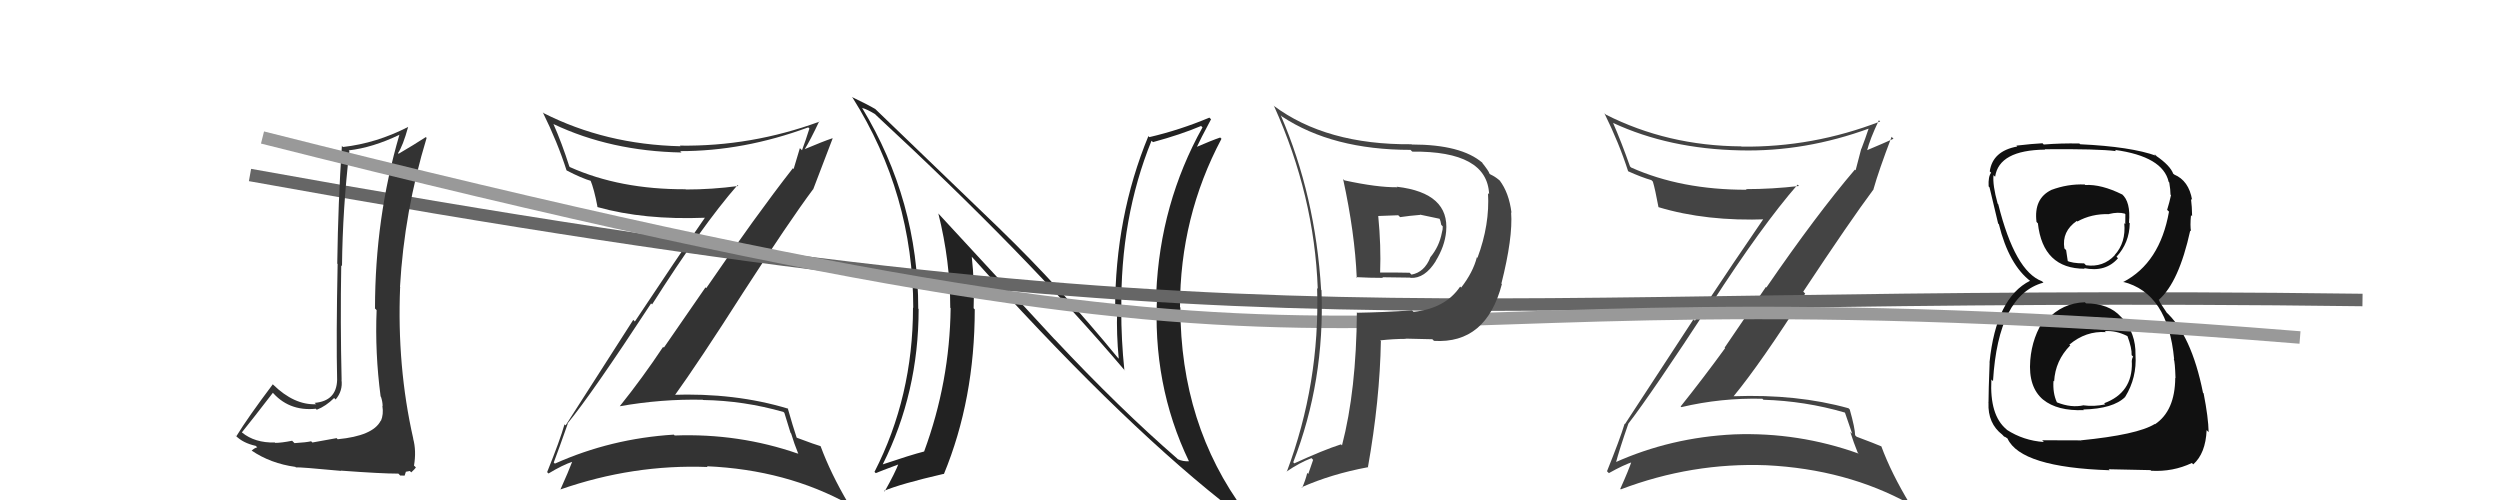
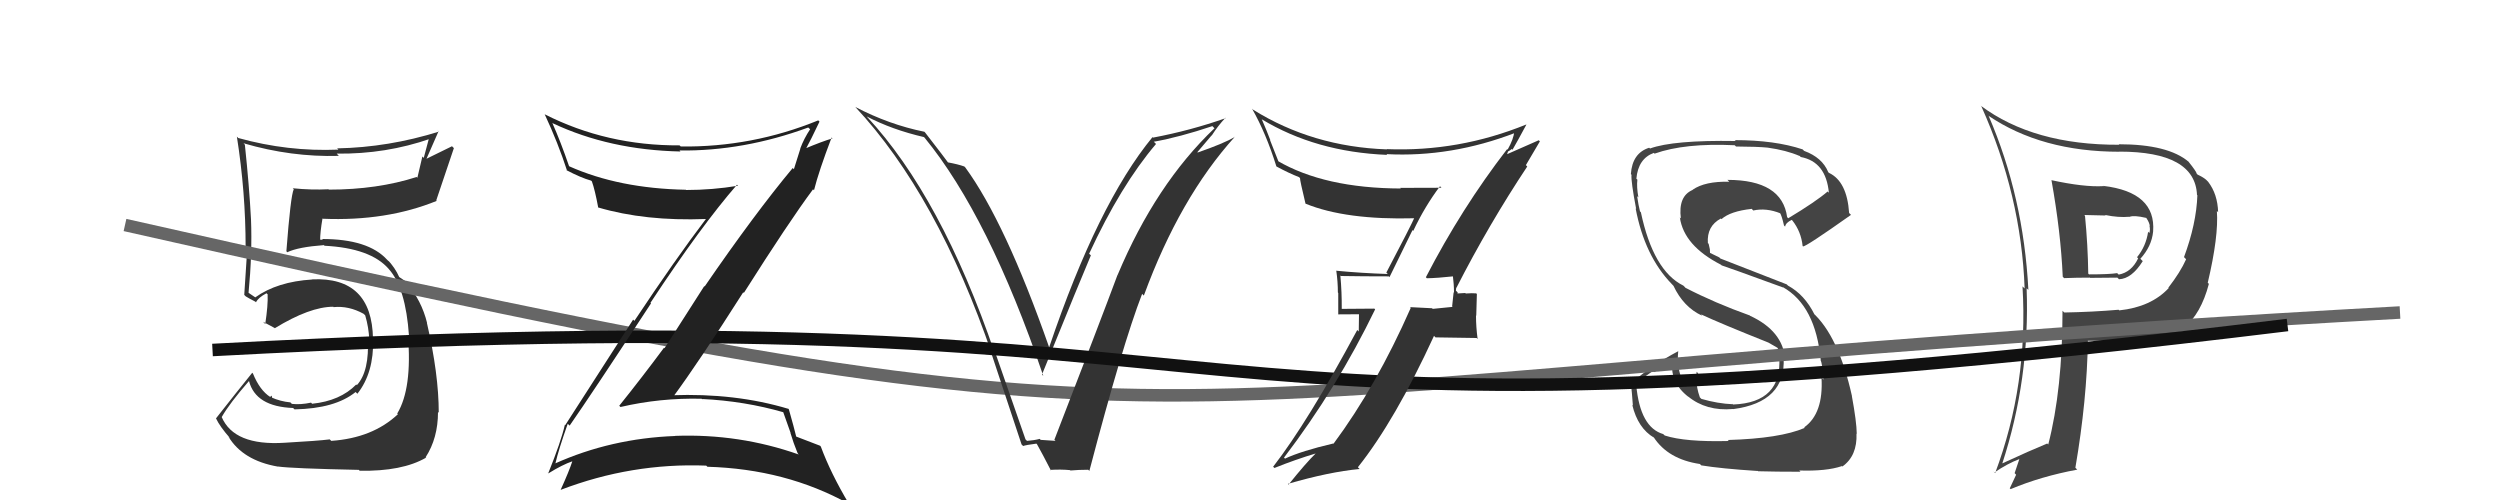
<svg xmlns="http://www.w3.org/2000/svg" width="200" height="40" viewBox="0,0,200,40">
-   <path fill="#333" d="M45.58 34.05L45.47 33.95L45.40 33.88Q47.33 31.54 52.09 24.27L52.11 24.30L52.17 24.35Q56.14 18.09 59.00 14.81L59.06 14.87L59.06 14.88Q56.95 15.16 54.86 15.16L54.74 15.05L54.83 15.14Q49.60 15.16 45.60 13.37L45.53 13.30L45.54 13.30Q44.96 11.47 44.27 9.91L44.27 9.91L44.29 9.93Q48.85 12.09 54.52 12.20L54.40 12.08L54.41 12.09Q59.48 12.10 64.66 10.19L64.84 10.38L64.75 10.29Q64.46 11.22 64.16 12.02L63.99 11.85L63.49 13.52L63.43 13.46Q60.49 17.22 56.50 23.05L56.44 22.99L53.11 27.81L53.05 27.75Q51.41 30.22 49.58 32.50L49.56 32.48L49.58 32.50Q52.91 31.91 56.22 31.98L56.27 32.04L56.24 32.00Q59.52 32.05 62.68 32.96L62.75 33.03L63.24 34.62L63.29 34.68Q63.53 35.48 63.87 36.32L63.71 36.16L63.83 36.29Q59.11 34.65 53.97 34.84L53.91 34.77L53.91 34.77Q48.88 35.08 44.39 37.09L44.30 37.00L44.30 37.00Q44.70 35.95 45.42 33.90ZM43.87 37.86L43.78 37.78L43.88 37.88Q45.02 37.19 45.82 36.93L45.78 36.89L45.79 36.90Q45.51 37.65 44.83 39.17L44.84 39.18L44.82 39.16Q50.64 37.13 56.61 37.36L56.46 37.21L56.55 37.30Q62.92 37.58 67.94 40.36L67.84 40.26L67.87 40.28Q66.45 37.87 65.65 35.70L65.61 35.66L65.64 35.69Q65.27 35.59 63.75 35.02L63.68 34.95L63.73 35.00Q63.44 34.14 63.02 32.66L63.01 32.65L63.07 32.70Q58.80 31.40 53.69 31.59L53.74 31.64L53.88 31.77Q55.92 28.94 59.46 23.39L59.48 23.40L59.46 23.39Q63.14 17.70 65.04 15.15L64.94 15.05L65.05 15.16Q65.58 13.78 66.61 11.08L66.46 10.93L66.59 11.06Q65.82 11.32 64.38 11.93L64.48 12.04L64.38 11.93Q64.82 11.23 65.54 9.70L65.43 9.60L65.56 9.73Q60.10 11.73 54.39 11.65L54.42 11.68L54.44 11.70Q48.44 11.56 43.49 9.05L43.61 9.17L43.42 8.98Q44.60 11.37 45.32 13.62L45.38 13.68L45.34 13.64Q46.53 14.26 47.33 14.49L47.24 14.40L47.22 14.38Q47.53 15.11 47.80 16.55L47.72 16.48L47.81 16.57Q51.52 17.61 56.39 17.42L56.39 17.42L56.39 17.42Q54.10 20.73 50.79 25.72L50.66 25.59L45.25 34.03L45.16 33.95Q44.80 35.22 43.77 37.77Z" />
-   <path fill="#444" d="M130.41 34.03L130.25 33.87L130.27 33.89Q132.13 31.48 136.88 24.21L137.02 24.35L136.94 24.26Q140.96 18.04 143.81 14.77L143.91 14.87L143.92 14.88Q141.78 15.13 139.68 15.13L139.62 15.07L139.73 15.18Q134.49 15.19 130.49 13.40L130.43 13.34L130.40 13.31Q129.72 11.38 129.04 9.82L129.04 9.82L129.06 9.84Q133.53 11.91 139.20 12.03L139.20 12.02L139.21 12.03Q144.40 12.16 149.58 10.26L149.64 10.32L149.52 10.20Q149.22 11.11 148.91 11.91L148.90 11.90L148.45 13.62L148.39 13.57Q145.31 17.18 141.31 23.00L141.27 22.96L137.97 27.81L138.01 27.85Q136.28 30.23 134.45 32.52L134.38 32.45L134.51 32.57Q137.68 31.82 140.99 31.90L141.09 32.00L141.07 31.98Q144.41 32.08 147.57 33.00L147.60 33.02L148.18 34.71L148.02 34.55Q148.28 35.38 148.62 36.22L148.59 36.19L148.70 36.29Q143.88 34.56 138.74 34.75L138.75 34.75L138.74 34.75Q133.66 34.99 129.17 37.01L129.22 37.07L129.25 37.10Q129.55 35.95 130.27 33.89ZM128.65 37.79L128.57 37.71L128.71 37.85Q129.88 37.19 130.68 36.93L130.75 36.99L130.56 36.81Q130.31 37.58 129.62 39.11L129.80 39.28L129.66 39.15Q135.35 36.99 141.33 37.22L141.45 37.34L141.33 37.22Q147.73 37.54 152.76 40.31L152.83 40.39L152.82 40.37Q151.30 37.86 150.50 35.69L150.49 35.69L150.51 35.71Q150.03 35.50 148.51 34.93L148.60 35.01L148.41 34.82Q148.40 34.25 147.98 32.76L147.98 32.76L147.88 32.66Q143.76 31.51 138.66 31.70L138.66 31.70L138.68 31.71Q140.88 29.04 144.42 23.48L144.40 23.47L144.26 23.33Q147.99 17.69 149.89 15.14L149.78 15.03L149.88 15.13Q150.30 13.64 151.33 10.94L151.39 11.01L151.48 11.10Q150.78 11.42 149.33 12.03L149.23 11.93L149.36 12.06Q149.59 11.14 150.31 9.62L150.40 9.70L150.41 9.72Q145.03 11.80 139.32 11.73L139.31 11.71L139.30 11.71Q133.40 11.67 128.45 9.16L128.46 9.16L128.35 9.06Q129.53 11.45 130.25 13.70L130.20 13.65L130.25 13.70Q131.31 14.18 132.11 14.41L132.11 14.41L132.23 14.53Q132.41 15.13 132.68 16.58L132.74 16.64L132.67 16.57Q136.50 17.73 141.37 17.54L141.30 17.47L141.18 17.36Q138.90 20.67 135.59 25.66L135.48 25.54L130.00 33.92L129.97 33.90Q129.59 35.15 128.56 37.70Z" />
-   <path fill="#222" d="M84.36 27.14L75.03 17.04L75.07 17.09Q76.02 20.89 76.02 24.62L76.02 24.62L76.05 24.65Q75.98 30.56 73.93 36.12L73.99 36.18L73.93 36.12Q72.87 36.39 70.62 37.15L70.57 37.10L70.62 37.15Q73.49 31.42 73.49 24.72L73.37 24.60L73.46 24.69Q73.46 16.04 68.96 8.62L68.88 8.53L68.98 8.64Q69.33 8.72 70.02 9.14L70.00 9.12L70.07 9.20Q82.12 20.36 89.96 29.61L90.04 29.69L89.95 29.61Q89.70 27.22 89.70 24.78L89.73 24.82L89.71 24.80Q89.61 17.46 92.12 11.26L92.10 11.24L92.24 11.37Q94.48 10.76 96.08 10.08L96.04 10.03L96.20 10.19Q92.81 16.28 92.50 23.44L92.53 23.47L92.58 23.51Q92.15 30.74 95.12 36.91L95.11 36.89L95.12 36.90Q94.65 36.93 94.23 36.74L94.15 36.66L94.15 36.66Q89.58 32.70 84.37 27.14L84.37 27.15ZM97.72 40.08L97.80 40.16L97.76 40.12Q98.28 40.33 98.70 40.52L98.73 40.56L99.50 40.83L99.59 40.92Q94.43 33.97 94.43 24.60L94.41 24.58L94.40 24.57Q94.40 17.35 97.72 11.10L97.67 11.06L97.62 11.00Q96.96 11.22 95.55 11.83L95.58 11.86L95.66 11.94Q96.04 11.11 96.88 9.55L96.89 9.55L96.75 9.41Q94.39 10.40 91.95 10.97L91.91 10.93L91.87 10.89Q89.21 17.33 89.21 24.76L89.25 24.80L89.37 24.91Q89.31 26.72 89.50 28.70L89.56 28.76L89.40 28.59Q84.77 22.94 80.01 18.34L80.16 18.48L70.01 8.71L70.02 8.72Q69.37 8.34 68.15 7.76L68.18 7.80L68.21 7.82Q73.06 15.53 73.06 24.63L73.11 24.68L73.04 24.61Q73.04 31.73 69.96 37.75L69.90 37.69L70.06 37.85Q70.36 37.72 71.99 37.11L71.95 37.07L71.91 37.03Q71.61 37.83 70.77 39.32L70.80 39.35L70.72 39.27Q72.03 38.71 75.49 37.91L75.63 38.05L75.51 37.93Q77.98 31.95 77.98 24.75L77.97 24.74L77.89 24.66Q77.97 22.65 77.74 20.52L77.61 20.39L77.61 20.39Q89.10 33.21 97.70 40.06Z" />
-   <path d="M20 14 C103 29,113 23,189 24" stroke="#666" fill="none" />
-   <path fill="#333" d="M27.04 35.17L26.93 35.05L24.99 35.40L24.89 35.30Q24.53 35.39 23.56 35.45L23.41 35.30L23.37 35.26Q22.51 35.43 22.02 35.43L22.02 35.43L21.99 35.40Q20.39 35.44 19.36 34.60L19.30 34.54L19.35 34.59Q20.20 33.54 21.84 31.41L21.69 31.26L21.70 31.27Q23.05 32.92 25.26 32.70L25.22 32.65L25.34 32.78Q26.08 32.49 26.73 31.84L26.82 31.93L26.85 31.96Q27.44 31.26 27.32 30.38L27.29 30.35L27.33 30.39Q27.22 25.79 27.30 21.22L27.28 21.20L27.36 21.29Q27.41 16.69 27.95 12.09L27.94 12.07L27.90 12.03Q29.81 11.81 31.94 10.79L31.92 10.77L31.95 10.79Q30.00 17.45 30.00 24.69L29.98 24.66L30.13 24.81Q29.99 28.22 30.45 31.72L30.58 31.85L30.48 31.75Q30.61 32.15 30.61 32.49L30.52 32.40L30.59 32.47Q30.70 33.15 30.47 33.68L30.36 33.57L30.45 33.67Q29.83 34.87 27.01 35.14ZM31.94 37.96L32.01 38.04L32.37 38.05L32.47 37.74L32.79 37.68L32.90 37.79Q33.20 37.51 33.27 37.40L33.21 37.33L33.12 37.25Q33.32 36.07 33.05 35.08L33.15 35.18L33.06 35.09Q31.75 29.32 32.01 22.97L32.05 23.00L32.00 22.95Q32.34 16.93 34.13 11.03L34.10 11.00L34.06 10.97Q33.14 11.57 31.89 12.30L31.98 12.39L31.84 12.25Q32.23 11.68 32.65 10.16L32.63 10.14L32.64 10.16Q30.10 11.46 27.44 11.76L27.27 11.60L27.35 11.68Q27.05 16.14 26.98 21.09L26.89 21.00L27.01 21.12Q26.89 26.98 26.97 30.41L26.97 30.41L26.97 30.40Q26.92 32.08 25.17 32.23L25.34 32.39L25.28 32.34Q23.53 32.41 21.85 30.77L21.80 30.72L21.82 30.75Q19.86 33.35 18.90 34.91L18.76 34.77L18.86 34.86Q19.43 35.44 20.46 35.67L20.42 35.63L20.58 35.79Q20.39 35.82 20.13 36.05L20.09 36.01L20.12 36.04Q21.65 37.08 23.63 37.35L23.52 37.24L23.67 37.39Q23.99 37.36 27.28 37.67L27.27 37.65L27.27 37.65Q30.50 37.89 31.87 37.89Z" />
-   <path fill="#111" d="M166.78 24.17L166.73 24.12L166.79 24.18Q164.99 24.24 163.77 25.57L163.73 25.53L163.62 25.42Q162.57 26.92 162.42 28.83L162.27 28.68L162.42 28.83Q162.25 30.98 163.47 31.99L163.45 31.97L163.45 31.97Q164.58 32.89 166.71 32.81L166.82 32.92L166.66 32.76Q169.07 32.70 170.02 31.75L169.96 31.68L170.02 31.74Q170.96 30.21 170.84 28.38L170.94 28.48L170.84 28.38Q170.87 26.66 169.79 25.46L169.71 25.38L169.68 25.35Q168.71 24.27 166.88 24.27ZM166.80 14.78L166.85 14.84L166.78 14.76Q165.42 14.70 164.09 15.20L164.10 15.20L164.10 15.20Q162.69 15.89 162.92 17.75L162.98 17.82L163.03 17.86Q163.43 21.50 166.78 21.50L166.81 21.53L166.73 21.45Q168.45 21.80 169.44 20.66L169.37 20.59L169.32 20.54Q170.35 19.43 170.38 17.87L170.38 17.86L170.32 17.81Q170.47 16.13 169.74 15.52L169.79 15.56L169.78 15.56Q168.11 14.73 166.82 14.80ZM166.58 35.38L166.42 35.23L163.37 35.22L163.51 35.36Q161.88 35.25 160.54 34.38L160.68 34.52L160.51 34.34Q159.16 33.22 159.31 30.36L159.33 30.38L159.44 30.49Q159.86 23.60 163.47 22.61L163.48 22.61L163.36 22.50Q161.20 21.70 159.86 16.34L159.79 16.26L159.81 16.28Q159.40 14.81 159.48 14.01L159.58 14.11L159.61 14.14Q159.92 12.01 163.61 11.97L163.48 11.85L163.57 11.94Q167.84 11.90 169.29 12.09L169.15 11.95L169.18 11.99Q173.03 12.52 173.49 14.54L173.53 14.59L173.54 14.59Q173.64 15.19 173.64 15.57L173.71 15.64L173.68 15.61Q173.56 16.18 173.37 16.79L173.37 16.79L173.52 16.93Q172.79 21.04 169.86 22.56L169.98 22.68L169.83 22.54Q173.44 23.44 173.93 28.73L174.00 28.80L173.90 28.70Q174.00 28.95 174.04 30.25L173.99 30.20L174.02 30.23Q174.00 32.87 172.40 33.94L172.37 33.91L172.38 33.92Q171.00 34.78 166.43 35.23ZM168.77 37.62L168.69 37.54L172.04 37.61L172.09 37.66Q173.83 37.76 175.35 37.04L175.30 36.99L175.46 37.15Q176.45 36.27 176.53 34.41L176.56 34.44L176.69 34.57Q176.67 33.41 176.29 31.47L176.30 31.48L176.24 31.42Q175.31 26.76 173.22 24.90L173.34 25.01L172.96 24.44L172.83 24.24L172.72 24.02L172.70 23.99Q174.31 22.59 175.22 18.44L175.28 18.50L175.28 18.51Q175.20 18.05 175.28 17.21L175.36 17.29L175.37 17.30Q175.36 16.52 175.28 15.91L175.37 16.00L175.37 16.00Q175.11 14.45 173.93 13.96L173.93 13.96L174.08 14.07L173.75 13.81L173.87 13.93Q173.63 13.24 172.45 12.44L172.32 12.31L172.47 12.42L172.52 12.47Q170.48 11.73 166.41 11.54L166.41 11.54L166.35 11.48Q164.88 11.45 163.51 11.56L163.52 11.58L163.40 11.46Q162.60 11.50 161.31 11.65L161.32 11.66L161.38 11.72Q159.41 12.08 159.18 13.71L159.19 13.72L159.29 13.82Q159.05 14.12 159.09 14.91L159.19 15.02L159.16 14.98Q159.28 15.52 159.85 17.88L159.90 17.93L159.91 17.94Q160.71 21.18 162.46 22.51L162.51 22.57L162.40 22.45L162.41 22.46Q159.69 23.82 159.16 29.00L159.18 29.01L159.17 29.01Q159.08 31.31 159.08 32.22L159.01 32.16L159.08 32.23Q159.01 33.87 160.19 34.78L160.16 34.75L160.35 34.95Q160.33 34.88 160.59 35.07L160.62 35.10L160.60 35.08Q161.66 37.39 168.78 37.62ZM168.54 26.65L168.49 26.59L168.38 26.49Q169.31 26.43 170.19 26.89L170.25 26.95L170.20 26.90Q170.56 27.87 170.53 28.41L170.50 28.38L170.65 28.53Q170.54 28.69 170.54 28.99L170.71 29.16L170.55 29.00Q170.61 31.42 168.33 32.26L168.27 32.20L168.42 32.35Q167.51 32.54 166.71 32.43L166.73 32.45L166.70 32.42Q165.71 32.65 164.56 32.19L164.41 32.03L164.55 32.18Q164.21 31.45 164.28 30.46L164.30 30.48L164.33 30.51Q164.42 28.85 165.62 27.63L165.71 27.72L165.55 27.57Q166.87 26.46 168.47 26.57ZM168.59 16.99L168.63 17.03L168.72 17.12Q169.45 16.94 169.98 17.09L170.03 17.14L170.02 17.93L169.94 17.85Q170.09 19.40 169.17 20.41L169.05 20.29L169.18 20.42Q168.25 21.41 166.88 21.22L166.82 21.16L166.73 21.07Q165.74 21.07 165.32 20.84L165.40 20.92L165.43 20.95Q165.40 20.70 165.29 20.01L165.25 19.97L165.15 19.87Q164.93 18.51 166.15 17.67L166.12 17.64L166.19 17.72Q167.32 17.09 168.73 17.13Z" />
-   <path d="M21 11 C120 36,98 20,184 27" stroke="#999" fill="none" />
-   <path fill="#444" d="M107.51 14.39L107.49 14.36L107.45 14.33Q108.39 18.65 108.54 22.23L108.53 22.22L108.48 22.17Q109.57 22.23 110.63 22.23L110.59 22.18L112.82 22.21L112.84 22.23Q113.98 22.30 114.86 20.89L114.70 20.74L114.85 20.89Q115.58 19.71 115.69 18.53L115.60 18.44L115.69 18.53Q115.98 15.44 111.76 14.94L111.66 14.84L111.79 14.98Q110.18 15.00 107.56 14.43ZM108.58 25.01L108.44 24.88L108.55 24.98Q108.51 31.22 107.36 35.63L107.27 35.54L107.27 35.55Q105.87 36.00 103.54 37.07L103.56 37.09L103.46 36.98Q105.99 30.49 105.72 23.22L105.69 23.19L105.69 23.19Q105.24 15.66 102.46 9.22L102.60 9.36L102.56 9.32Q106.60 11.99 112.84 11.99L112.94 12.09L112.98 12.13Q118.98 12.07 119.13 15.54L119.15 15.56L119.04 15.45Q119.19 17.96 118.20 20.62L118.26 20.68L118.15 20.58Q117.84 21.79 116.89 23.01L116.86 22.97L116.81 22.93Q115.63 24.68 113.08 24.95L113.09 24.95L112.96 24.83Q110.83 24.98 108.58 25.02ZM114.60 27.15L114.59 27.14L114.72 27.27Q118.90 27.52 120.15 22.73L120.12 22.69L120.11 22.69Q121.04 19.01 120.89 16.99L120.77 16.87L120.92 17.02Q120.72 15.41 119.96 14.42L119.90 14.36L120.07 14.53Q119.70 14.17 119.21 13.94L119.16 13.89L119.15 13.88Q119.12 13.70 118.51 12.94L118.63 13.05L118.60 13.03Q116.91 11.56 112.95 11.56L112.92 11.54L112.93 11.54Q106.09 11.60 101.87 8.44L101.85 8.42L101.93 8.50Q105.15 15.64 105.42 23.10L105.22 22.91L105.37 23.05Q105.60 30.67 102.94 37.75L103.06 37.88L102.92 37.73Q103.93 37.03 104.92 36.65L105.05 36.79L104.66 37.92L104.58 37.83Q104.43 38.45 104.17 39.02L104.10 38.96L104.13 38.98Q106.52 37.92 109.42 37.38L109.55 37.52L109.43 37.40Q110.39 32.00 110.47 27.28L110.45 27.26L110.41 27.23Q111.48 27.11 112.47 27.11L112.55 27.19L112.45 27.09Q113.80 27.11 114.60 27.14ZM113.60 17.17L113.74 17.30L113.60 17.17Q114.22 17.29 115.21 17.51L115.13 17.44L115.14 17.45Q115.26 17.68 115.30 17.99L115.35 18.04L115.42 18.11Q115.43 18.35 115.35 18.61L115.38 18.64L115.35 18.61Q115.14 19.73 114.41 20.60L114.36 20.55L114.42 20.61Q113.95 21.78 112.92 21.97L112.77 21.82L112.77 21.82Q112.03 21.80 110.39 21.80L110.42 21.83L110.41 21.81Q110.49 19.65 110.26 17.29L110.25 17.28L111.86 17.22L112.01 17.37Q112.75 17.26 113.62 17.19Z" />
+   <path fill="#333" d="M22.82 35.47L22.73 35.38L22.77 35.42Q18.72 35.68 17.73 33.35L17.64 33.26L17.74 33.36Q18.36 32.27 19.92 30.48L19.92 30.48L19.92 30.48Q20.45 32.53 23.45 32.64L23.58 32.77L23.56 32.75Q26.81 32.69 28.45 31.36L28.56 31.47L28.59 31.50Q29.92 29.82 29.85 27.12L29.90 27.18L29.84 27.11Q29.76 22.12 24.96 22.35L24.94 22.32L24.98 22.36Q22.18 22.53 20.42 23.79L20.41 23.78L19.98 23.49L19.71 23.30L19.88 23.47Q20.19 20.28 20.08 17.54L20.09 17.56L20.08 17.54Q19.94 14.89 19.59 11.58L19.53 11.51L19.48 11.46Q23.30 12.58 27.11 12.47L27.04 12.40L26.94 12.29Q30.87 12.34 34.45 11.09L34.34 10.98L33.90 12.63L33.79 12.52Q33.58 13.38 33.39 14.22L33.30 14.13L33.33 14.16Q30.19 15.17 26.31 15.17L26.25 15.11L26.28 15.14Q24.90 15.21 23.42 15.06L23.40 15.04L23.50 15.14Q23.25 15.65 22.91 20.10L23.04 20.24L22.98 20.18Q23.86 19.76 25.91 19.61L25.85 19.54L25.96 19.66Q29.66 19.85 31.10 21.52L31.15 21.57L31.10 21.52Q32.46 23.03 32.72 26.88L32.71 26.86L32.63 26.78Q32.99 31.07 31.78 33.08L31.80 33.11L31.83 33.14Q29.81 35.04 26.50 35.27L26.42 35.19L26.38 35.15Q25.43 35.27 22.77 35.42ZM28.81 37.70L28.81 37.69L28.77 37.66Q32.18 37.72 34.09 36.61L34.15 36.67L34.05 36.58Q35.04 35.05 35.04 32.96L35.16 33.08L35.10 33.02Q35.10 29.93 34.15 25.82L34.17 25.84L34.17 25.85Q33.73 24.04 32.52 22.63L32.56 22.67L32.51 22.67L32.38 22.46L31.92 22.15L31.94 22.17Q31.62 21.43 30.97 20.74L31.06 20.84L31.10 20.91L30.97 20.78Q29.46 19.12 25.77 19.12L25.83 19.18L25.55 19.17L25.61 19.23Q25.61 18.58 25.80 17.47L25.77 17.45L25.83 17.50Q30.91 17.71 34.94 16.07L34.95 16.08L34.90 16.03Q35.36 14.66 36.31 11.85L36.16 11.70L34.12 12.70L34.12 12.70Q34.59 11.65 35.08 10.51L34.93 10.35L35.11 10.53Q31.08 11.79 26.97 11.87L27.04 11.94L27.07 11.97Q23.01 12.14 19.06 11.04L18.98 10.96L18.95 10.93Q19.65 15.37 19.65 19.78L19.73 19.86L19.78 19.91Q19.66 21.69 19.54 23.59L19.55 23.60L19.66 23.71Q19.86 23.84 20.44 24.14L20.45 24.16L20.48 24.18Q20.67 23.80 21.32 23.46L21.45 23.59L21.41 23.56Q21.45 24.40 21.22 25.92L21.17 25.87L21.04 25.74Q21.55 26.01 21.97 26.24L21.97 26.24L21.98 26.26Q24.79 24.54 26.66 24.54L26.65 24.53L26.69 24.57Q27.90 24.45 29.08 25.10L29.20 25.21L29.22 25.24Q29.50 26.20 29.54 27.15L29.49 27.10L29.42 27.03Q29.57 29.70 28.55 30.81L28.60 30.85L28.50 30.76Q27.22 32.07 24.97 32.30L24.90 32.23L24.89 32.21Q24.04 32.39 23.35 32.31L23.34 32.30L23.23 32.19Q22.44 32.12 21.68 31.78L21.77 31.87L21.74 31.65L21.61 31.75L21.62 31.76Q20.78 31.22 20.24 29.89L20.20 29.84L20.18 29.82Q18.95 31.34 17.28 33.47L17.28 33.47L17.28 33.47Q17.58 34.12 18.42 35.07L18.25 34.90L18.27 34.92Q19.42 36.84 22.24 37.33L22.31 37.40L22.23 37.32Q23.34 37.48 28.71 37.59Z" />
+   <path fill="#444" d="M138.30 35.28L138.24 35.22L138.30 35.28Q134.81 35.37 133.18 34.84L133.07 34.74L133.07 34.73Q131.21 34.20 130.90 30.81L130.79 30.70L132.26 29.66L132.37 29.77Q133.00 29.14 133.76 28.65L133.82 28.71L133.81 28.70Q133.50 30.55 135.10 31.77L135.04 31.71L135.04 31.71Q136.50 32.91 138.64 32.72L138.57 32.65L138.65 32.73Q142.88 32.17 142.69 28.63L142.76 28.70L142.82 28.76Q142.63 26.47 140.00 25.26L139.94 25.19L139.99 25.24Q137.19 24.24 134.83 23.02L134.81 22.99L134.67 22.85Q132.26 21.66 131.27 16.98L131.11 16.82L131.20 16.91Q131.08 16.45 130.97 15.69L130.98 15.70L131.07 15.79Q130.92 14.95 130.99 14.38L130.99 14.37L130.91 14.30Q131.05 12.69 132.31 12.23L132.38 12.31L132.37 12.29Q134.78 11.43 138.78 11.62L138.78 11.62L138.88 11.72Q140.61 11.73 141.41 11.81L141.44 11.85L141.41 11.81Q142.91 12.02 143.97 12.48L143.93 12.43L144.06 12.56Q146.08 12.94 146.31 15.42L146.23 15.34L146.21 15.32Q145.27 16.13 143.06 17.46L143.02 17.42L142.97 17.37Q142.57 14.39 138.20 14.39L138.16 14.35L138.34 14.54Q136.40 14.49 135.41 15.18L135.45 15.22L135.42 15.19Q134.24 15.69 134.47 17.48L134.36 17.36L134.39 17.40Q134.71 19.66 137.68 21.18L137.66 21.16L137.73 21.23Q138.16 21.36 142.65 23.00L142.63 22.97L142.63 22.97Q145.25 24.45 145.66 28.82L145.67 28.83L145.64 28.80Q145.80 29.11 145.88 30.37L145.78 30.27L145.72 30.21Q145.89 33.09 144.33 34.19L144.38 34.23L144.38 34.23Q142.41 35.08 138.22 35.20ZM140.58 37.63L140.62 37.67L140.65 37.70Q142.06 37.74 144.04 37.74L143.97 37.67L143.94 37.64Q146.10 37.71 147.35 37.29L147.30 37.23L147.39 37.32Q148.59 36.47 148.52 34.68L148.46 34.63L148.54 34.71Q148.53 33.75 148.15 31.69L148.06 31.60L148.16 31.70Q147.08 26.85 144.98 24.98L145.12 25.12L145.16 25.16Q144.37 23.57 143.04 22.85L142.94 22.75L137.63 20.68L137.54 20.59Q137.27 20.47 136.82 20.24L136.80 20.23L136.79 19.95L136.69 19.50L136.63 19.45Q136.53 18.09 137.67 17.48L137.79 17.60L137.72 17.53Q138.42 16.90 140.13 16.71L140.11 16.68L140.26 16.84Q141.30 16.61 142.44 17.07L142.45 17.09L142.38 17.01Q142.53 17.20 142.72 18.04L142.78 18.10L142.81 18.13Q142.85 17.82 143.34 17.59L143.45 17.70L143.39 17.64Q144.09 18.53 144.21 19.68L144.19 19.66L144.24 19.71Q144.42 19.78 148.08 17.19L147.91 17.02L147.93 17.04Q147.76 14.51 146.32 13.83L146.19 13.71L146.26 13.77Q145.78 12.60 144.33 12.07L144.25 11.99L144.21 11.95Q141.99 11.21 138.79 11.21L138.76 11.19L138.86 11.28Q133.86 11.20 132.00 11.88L131.95 11.83L131.93 11.82Q130.58 12.25 130.47 13.93L130.49 13.95L130.52 13.98Q130.47 14.50 130.89 16.71L130.97 16.79L130.85 16.67Q131.57 20.48 133.74 22.72L133.89 22.88L133.87 22.85Q134.68 24.58 136.18 25.26L136.06 25.13L136.08 25.15Q137.60 25.86 141.53 27.43L141.51 27.41L141.46 27.40L142.19 27.82L142.27 27.95L142.29 27.96Q142.34 28.27 142.37 28.62L142.47 28.72L142.34 28.58Q142.58 32.21 138.65 32.36L138.54 32.24L138.64 32.34Q137.41 32.29 136.11 31.91L136.17 31.97L135.99 31.79Q135.71 31.01 135.71 30.29L135.71 30.29L135.80 30.38Q135.69 30.01 135.73 29.74L135.85 29.86L135.87 29.88Q135.43 30.09 134.63 30.58L134.59 30.54L134.67 30.62Q134.11 29.45 134.26 28.08L134.22 28.03L134.27 28.09Q132.13 29.22 130.53 30.63L130.64 30.74L130.46 30.56Q130.56 31.42 130.63 32.44L130.71 32.52L130.58 32.39Q131.03 34.26 132.33 35.02L132.23 34.92L132.29 34.97Q133.44 36.74 135.99 37.12L136.12 37.25L136.10 37.23Q137.69 37.49 140.62 37.68Z" />
+   <path fill="#444" d="M164.01 14.31L164.09 14.40L164.12 14.43Q164.86 18.56 165.02 22.14L165.15 22.27L165.13 22.25Q166.12 22.21 167.19 22.21L167.20 22.23L169.39 22.21L169.52 22.34Q170.54 22.30 171.42 20.89L171.28 20.75L171.23 20.70Q172.14 19.70 172.25 18.52L172.11 18.38L172.25 18.52Q172.49 15.37 168.26 14.87L168.41 15.02L168.27 14.89Q166.73 14.98 164.10 14.41ZM165.09 24.95L165.07 24.93L165.00 24.86Q165.00 31.15 163.86 35.56L163.90 35.60L163.78 35.48Q162.46 36.02 160.14 37.09L160.12 37.07L160.17 37.12Q162.40 30.33 162.13 23.06L162.17 23.10L162.27 23.19Q161.88 15.73 159.10 9.29L159.03 9.22L159.06 9.25Q163.32 12.14 169.56 12.14L169.44 12.02L169.55 12.13Q175.60 12.13 175.76 15.59L175.74 15.58L175.79 15.62Q175.71 17.91 174.72 20.57L174.88 20.73L174.89 20.74Q174.42 21.79 173.47 23.01L173.49 23.04L173.50 23.04Q172.09 24.56 169.54 24.83L169.68 24.97L169.49 24.78Q167.38 24.96 165.14 25.00ZM171.14 27.11L171.18 27.16L171.23 27.20Q175.45 27.51 176.71 22.71L176.72 22.72L176.62 22.62Q177.50 18.90 177.35 16.88L177.46 16.99L177.45 16.98Q177.41 15.53 176.65 14.54L176.54 14.43L176.51 14.40Q176.30 14.20 175.81 13.97L175.68 13.84L175.74 13.90Q175.71 13.72 175.10 12.96L175.11 12.96L175.10 12.95Q173.45 11.54 169.50 11.54L169.67 11.71L169.54 11.58Q162.68 11.61 158.45 8.45L158.37 8.37L158.51 8.51Q161.70 15.62 161.97 23.08L161.99 23.10L161.80 22.91Q162.27 30.77 159.61 37.85L159.44 37.68L159.55 37.80Q160.57 37.10 161.56 36.72L161.55 36.72L161.17 37.85L161.29 37.98Q161.05 38.50 160.78 39.07L160.74 39.02L160.85 39.13Q163.28 38.11 166.18 37.57L166.01 37.40L166.03 37.42Q166.96 31.99 167.03 27.27L166.92 27.17L167.02 27.26Q168.20 27.26 169.19 27.26L169.01 27.08L169.14 27.21Q170.32 27.06 171.12 27.10ZM170.26 17.25L170.36 17.36L170.36 17.35Q170.70 17.20 171.69 17.43L171.68 17.41L171.72 17.46Q171.95 17.80 171.99 18.10L171.87 17.98L171.96 18.08Q172.03 18.37 171.95 18.64L171.84 18.53L171.85 18.54Q171.68 19.70 170.96 20.58L171.02 20.63L171.05 20.67Q170.52 21.78 169.49 21.97L169.46 21.93L169.37 21.85Q168.75 21.95 167.12 21.95L166.98 21.81L167.06 21.89Q167.03 19.62 166.80 17.26L166.74 17.20L168.45 17.24L168.42 17.20Q169.48 17.42 170.35 17.34Z" />
+   <path d="M10 18 C103 39,83 31,192 25" stroke="#666" fill="none" />
+   <path fill="#333" d="M82.03 35.14L82.04 35.15L79.66 28.32L79.58 28.24Q75.29 15.72 69.35 9.33L69.34 9.31L69.33 9.31Q71.34 10.37 73.93 10.97L73.89 10.94L73.97 11.02Q79.12 17.31 83.46 30.06L83.47 30.08L83.36 29.96Q86.58 22.03 87.27 20.43L87.20 20.36L87.13 20.30Q89.66 14.83 92.48 11.52L92.41 11.44L92.30 11.34Q94.37 10.97 96.99 10.09L97.17 10.27L97.16 10.26Q92.46 14.74 89.42 21.97L89.52 22.08L89.41 21.97Q88.04 25.66 84.35 35.18L84.43 35.26L84.45 35.27Q83.83 35.23 83.26 35.19L83.30 35.24L83.18 35.11Q82.73 35.23 82.16 35.27ZM87.06 37.59L87.10 37.62L87.15 37.67Q89.81 27.54 91.37 23.51L91.51 23.65L91.51 23.64Q94.38 15.82 98.79 10.94L98.89 11.04L98.80 10.95Q97.92 11.47 95.82 12.20L95.79 12.17L96.93 10.83L96.94 10.84Q97.43 10.07 98.04 9.42L98.07 9.45L98.06 9.45Q95.25 10.44 92.24 11.01L92.22 10.99L92.20 10.97Q87.82 16.30 83.94 27.76L84.06 27.88L83.92 27.75Q80.42 17.77 77.22 13.39L77.04 13.22L77.15 13.32Q76.66 13.14 75.78 12.98L75.88 13.08L75.97 13.17Q75.60 12.65 74.00 10.59L74.14 10.73L73.95 10.54Q71.13 9.97 68.43 8.56L68.28 8.41L68.40 8.53Q74.99 15.58 79.37 28.37L79.46 28.46L79.33 28.33Q80.55 31.99 81.73 35.57L81.73 35.56L81.85 35.68Q82.07 35.60 82.91 35.49L82.98 35.56L82.96 35.54Q83.40 36.32 84.08 37.65L84.01 37.58L84.02 37.59Q84.88 37.54 85.61 37.61L85.67 37.68L85.63 37.64Q86.30 37.58 87.06 37.58Z" />
+   <path d="M17 28 C110 23,85 38,183 26" stroke="#111" fill="none" />
+   <path fill="#333" d="M114.08 22.19L114.08 22.19L114.15 22.26Q114.94 22.25 116.35 22.10L116.33 22.08L116.22 21.97Q116.32 22.76 116.32 23.41L116.29 23.38L116.17 24.51L116.21 24.55Q115.45 24.63 114.61 24.71L114.60 24.69L114.57 24.66Q113.64 24.61 112.80 24.57L112.92 24.69L112.86 24.63Q110.10 30.89 106.68 35.50L106.63 35.46L106.66 35.48Q104.10 36.08 102.80 36.69L102.71 36.60L102.72 36.61Q106.97 31.03 110.01 24.75L109.95 24.69L107.34 24.71L107.34 24.70Q107.35 23.38 107.23 22.05L107.17 21.98L107.27 22.08Q109.05 22.11 111.11 22.11L111.16 22.17L113.00 18.41L113.06 18.47Q113.99 16.50 115.20 14.90L115.20 14.90L115.32 15.02Q113.62 15.03 112.02 15.03L112.12 15.13L112.07 15.08Q105.96 15.06 102.19 12.86L102.29 12.95L101.60 11.20L101.63 11.22Q101.33 10.43 100.95 9.56L100.96 9.57L100.92 9.53Q105.26 12.16 110.97 12.39L110.94 12.35L110.92 12.33Q116.10 12.60 121.24 10.62L121.27 10.65L121.14 10.52Q121.10 11.10 120.61 11.97L120.54 11.90L120.57 11.93Q116.92 16.66 114.07 22.18ZM122.16 13.30L122.07 13.21L123.19 11.31L123.10 11.22Q122.10 11.67 120.42 12.40L120.52 12.49L120.64 12.12L120.64 12.12Q120.82 12.03 120.94 11.92L120.98 11.96L121.00 11.98Q121.39 11.31 122.11 9.97L121.94 9.80L122.10 9.96Q116.69 12.16 110.94 11.93L110.96 11.95L110.95 11.95Q105.00 11.74 100.24 8.77L100.14 8.67L100.16 8.69Q101.28 10.65 102.11 13.31L102.03 13.22L102.12 13.32Q103.12 13.86 103.92 14.17L103.97 14.22L104.00 14.24Q103.99 14.42 104.44 16.29L104.45 16.30L104.46 16.30Q107.67 17.61 113.19 17.46L113.17 17.44L113.15 17.42Q112.89 18.03 110.91 21.80L110.84 21.73L111.02 21.92Q108.90 21.85 106.92 21.66L106.89 21.62L106.90 21.64Q107.03 22.53 107.03 23.40L107.06 23.44L107.06 25.15L108.72 25.14L108.70 26.52L108.58 26.40Q104.63 33.76 101.85 37.34L101.95 37.43L101.95 37.44Q103.64 36.76 105.28 36.27L105.20 36.19L105.27 36.26Q104.46 37.05 103.09 38.76L103.21 38.89L103.03 38.71Q106.33 37.75 108.77 37.52L108.63 37.38L108.63 37.38Q111.60 33.65 114.72 26.87L114.84 26.99L118.13 27.04L118.21 27.12Q118.08 26.16 118.08 25.24L118.10 25.26L118.15 23.52L118.10 23.47Q117.80 23.44 117.25 23.48L117.37 23.60L117.22 23.44Q116.66 23.48 116.40 23.48L116.54 23.63L116.42 23.50Q116.58 23.55 116.62 23.40L116.47 23.25L116.50 23.01L116.51 23.03Q119.10 17.96 122.18 13.32Z" />
+   <path fill="#222" d="M45.42 33.90L45.57 34.05L45.57 34.05Q47.32 31.54 52.08 24.27L52.06 24.25L52.04 24.22Q56.11 18.05 58.96 14.78L59.09 14.91L59.04 14.86Q56.99 15.20 54.89 15.20L54.81 15.12L54.87 15.18Q49.52 15.08 45.53 13.30L45.65 13.42L45.52 13.28Q44.87 11.38 44.18 9.82L44.19 9.83L44.22 9.86Q48.77 12.00 54.44 12.12L54.43 12.11L54.36 12.04Q59.49 12.10 64.66 10.20L64.68 10.22L64.81 10.34Q64.32 11.08 64.02 11.88L64.03 11.89L63.51 13.54L63.42 13.44Q60.37 17.10 56.37 22.92L56.34 22.89L53.16 27.86L53.12 27.82Q51.37 30.18 49.54 32.46L49.53 32.45L49.64 32.56Q52.82 31.82 56.13 31.90L56.30 32.07L56.16 31.92Q59.55 32.08 62.71 32.99L62.64 32.92L63.25 34.64L63.23 34.62Q63.47 35.43 63.81 36.26L63.81 36.26L63.90 36.36Q59.14 34.68 54.00 34.87L54.04 34.90L54.01 34.88Q48.88 35.07 44.38 37.09L44.31 37.02L44.42 37.12Q44.69 35.95 45.42 33.90ZM43.82 37.82L43.76 37.75L43.87 37.87Q45.00 37.17 45.80 36.90L45.89 36.99L45.79 36.89Q45.54 37.67 44.85 39.19L44.84 39.18L44.85 39.19Q50.52 37.02 56.50 37.25L56.44 37.19L56.59 37.34Q62.86 37.52 67.89 40.30L67.90 40.31L67.94 40.35Q66.46 37.88 65.66 35.71L65.66 35.72L65.61 35.66Q65.16 35.48 63.63 34.90L63.66 34.93L63.71 34.98Q63.53 34.23 63.11 32.75L62.97 32.60L63.08 32.71Q58.83 31.43 53.73 31.62L53.80 31.69L53.85 31.75Q55.92 28.94 59.46 23.38L59.44 23.37L59.51 23.43Q63.14 17.70 65.04 15.15L65.01 15.11L65.12 15.22Q65.50 13.70 66.53 11.00L66.53 11.00L66.60 11.07Q65.80 11.30 64.35 11.91L64.51 12.07L64.43 11.99Q64.84 11.25 65.56 9.73L65.46 9.63L65.46 9.63Q60.17 11.79 54.46 11.72L54.48 11.74L54.37 11.63Q48.54 11.66 43.59 9.15L43.52 9.08L43.57 9.13Q44.64 11.42 45.37 13.67L45.32 13.62L45.31 13.61Q46.49 14.23 47.29 14.45L47.21 14.37L47.35 14.51Q47.59 15.17 47.86 16.62L47.92 16.67L47.83 16.59Q51.61 17.71 56.49 17.52L56.51 17.54L56.48 17.51Q54.06 20.69 50.75 25.67L50.65 25.57L45.22 34.01L45.19 33.98Q44.89 35.31 43.86 37.86Z" />
</svg>
